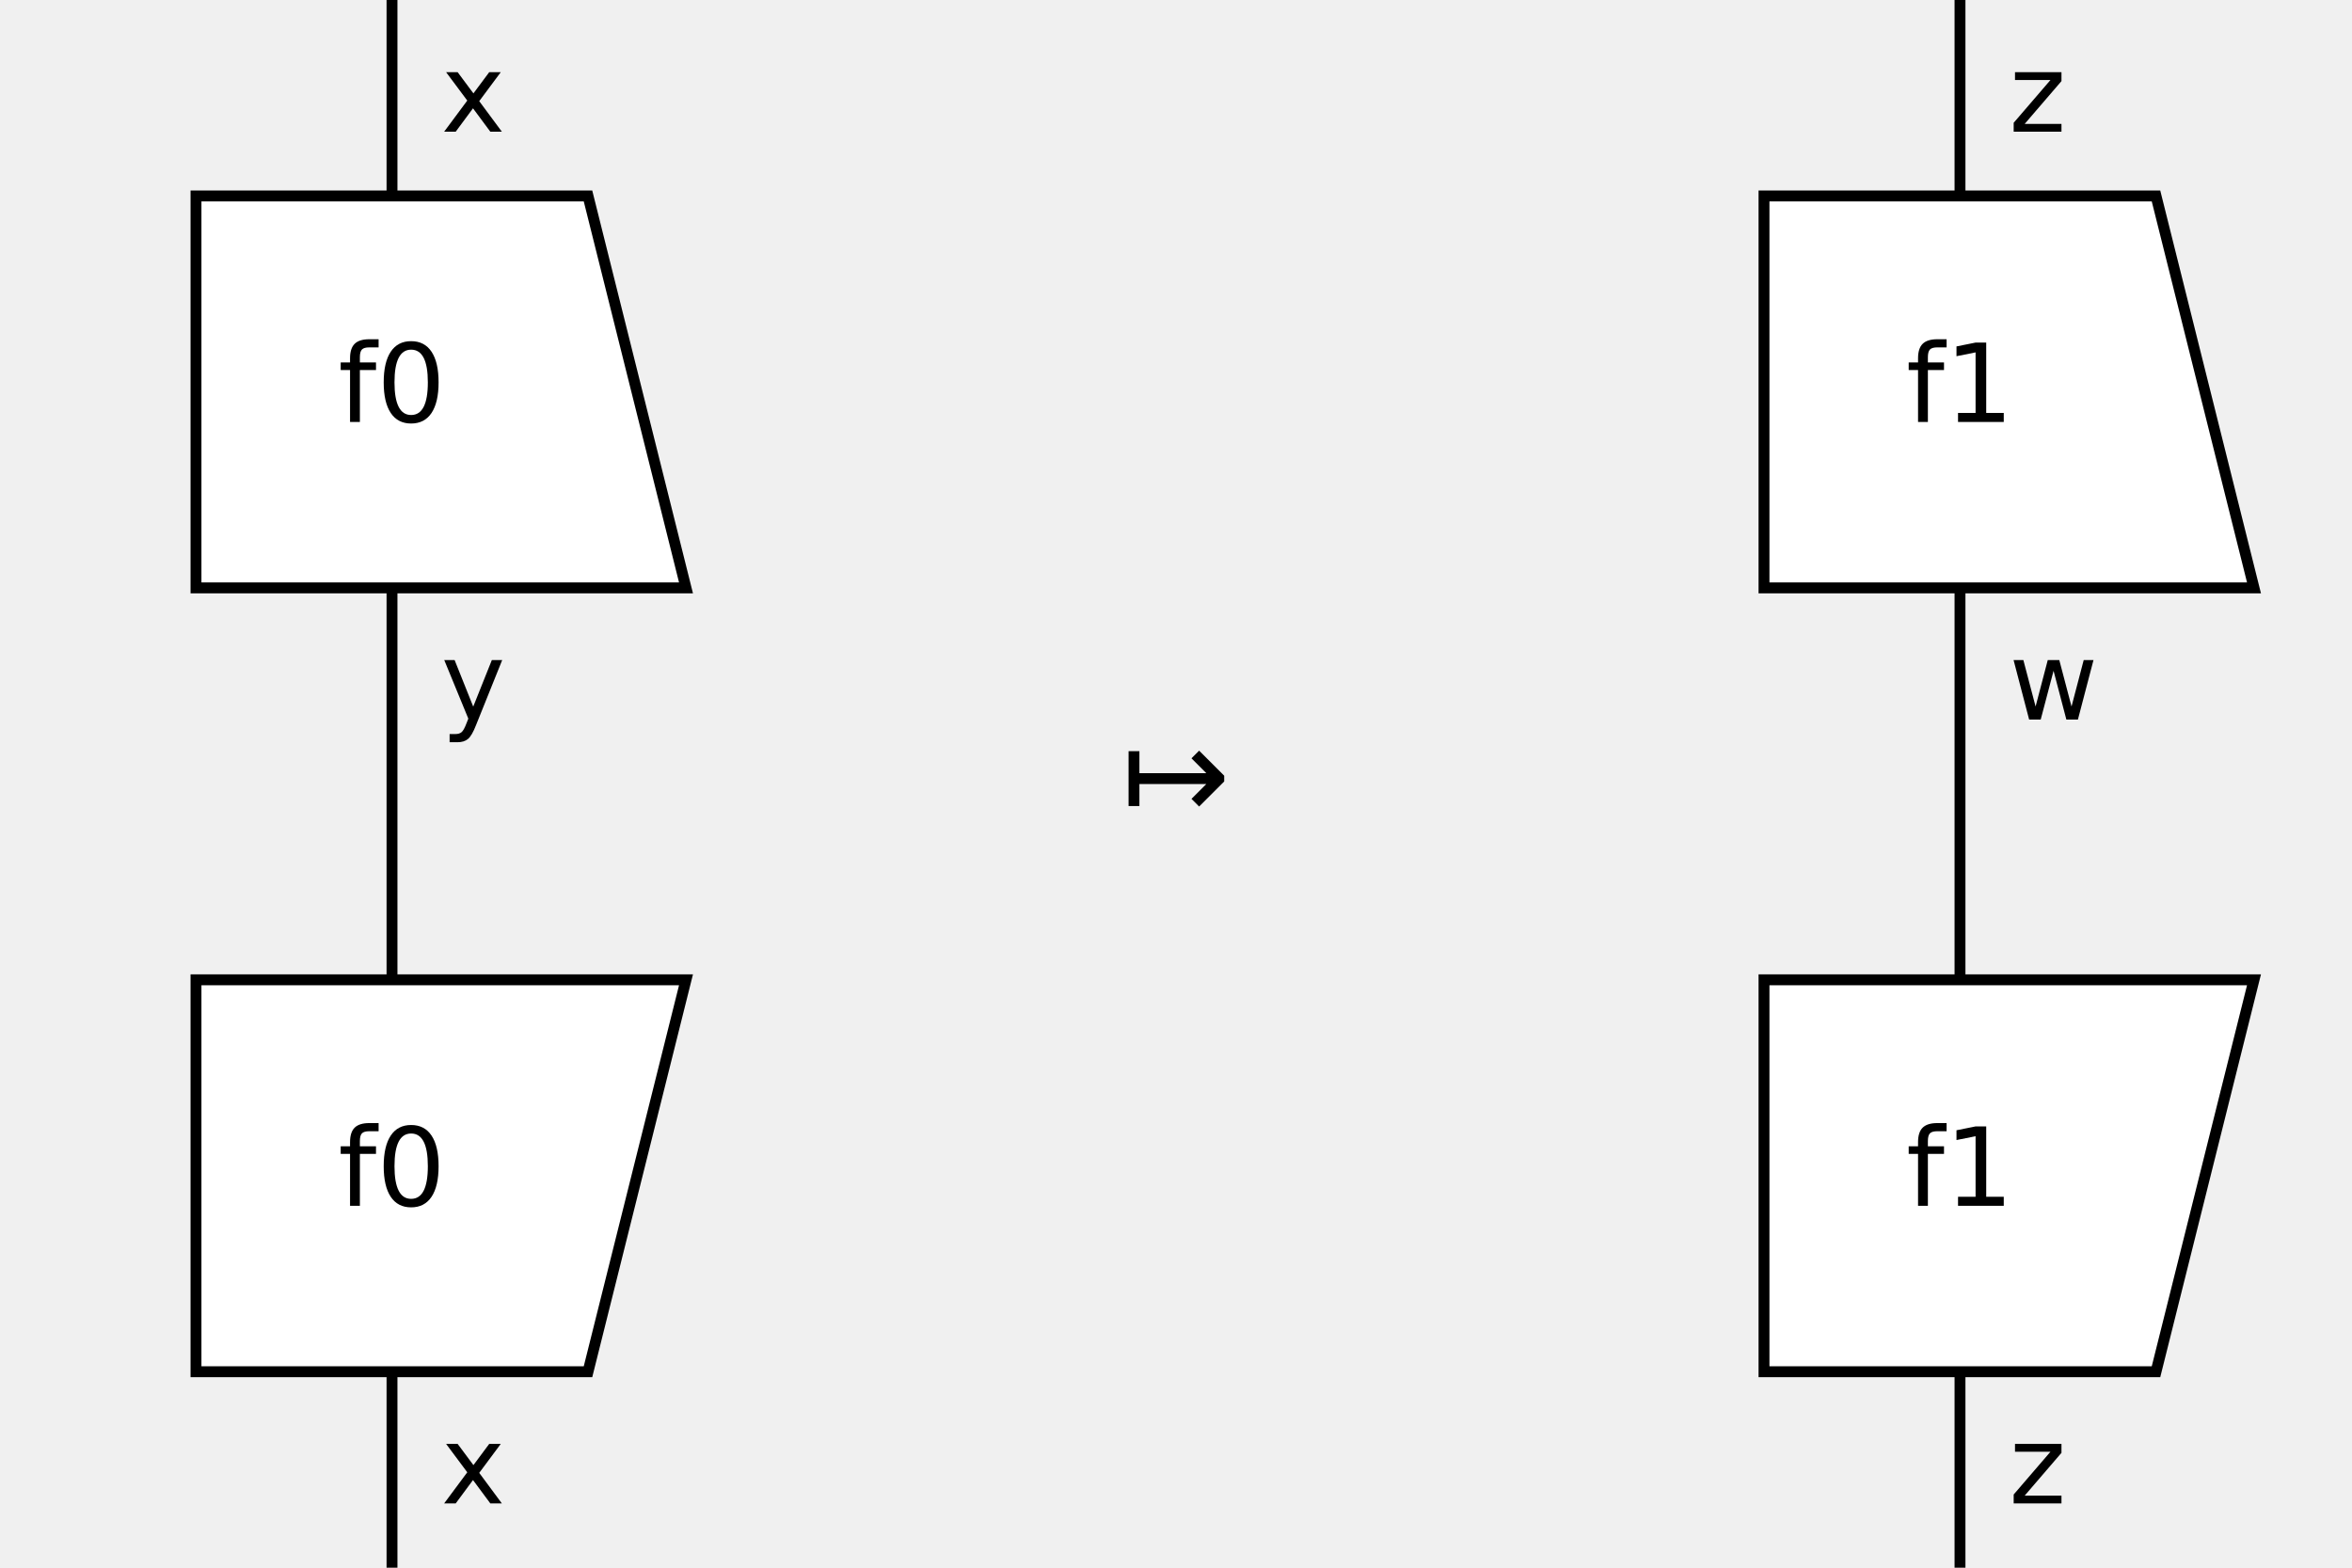
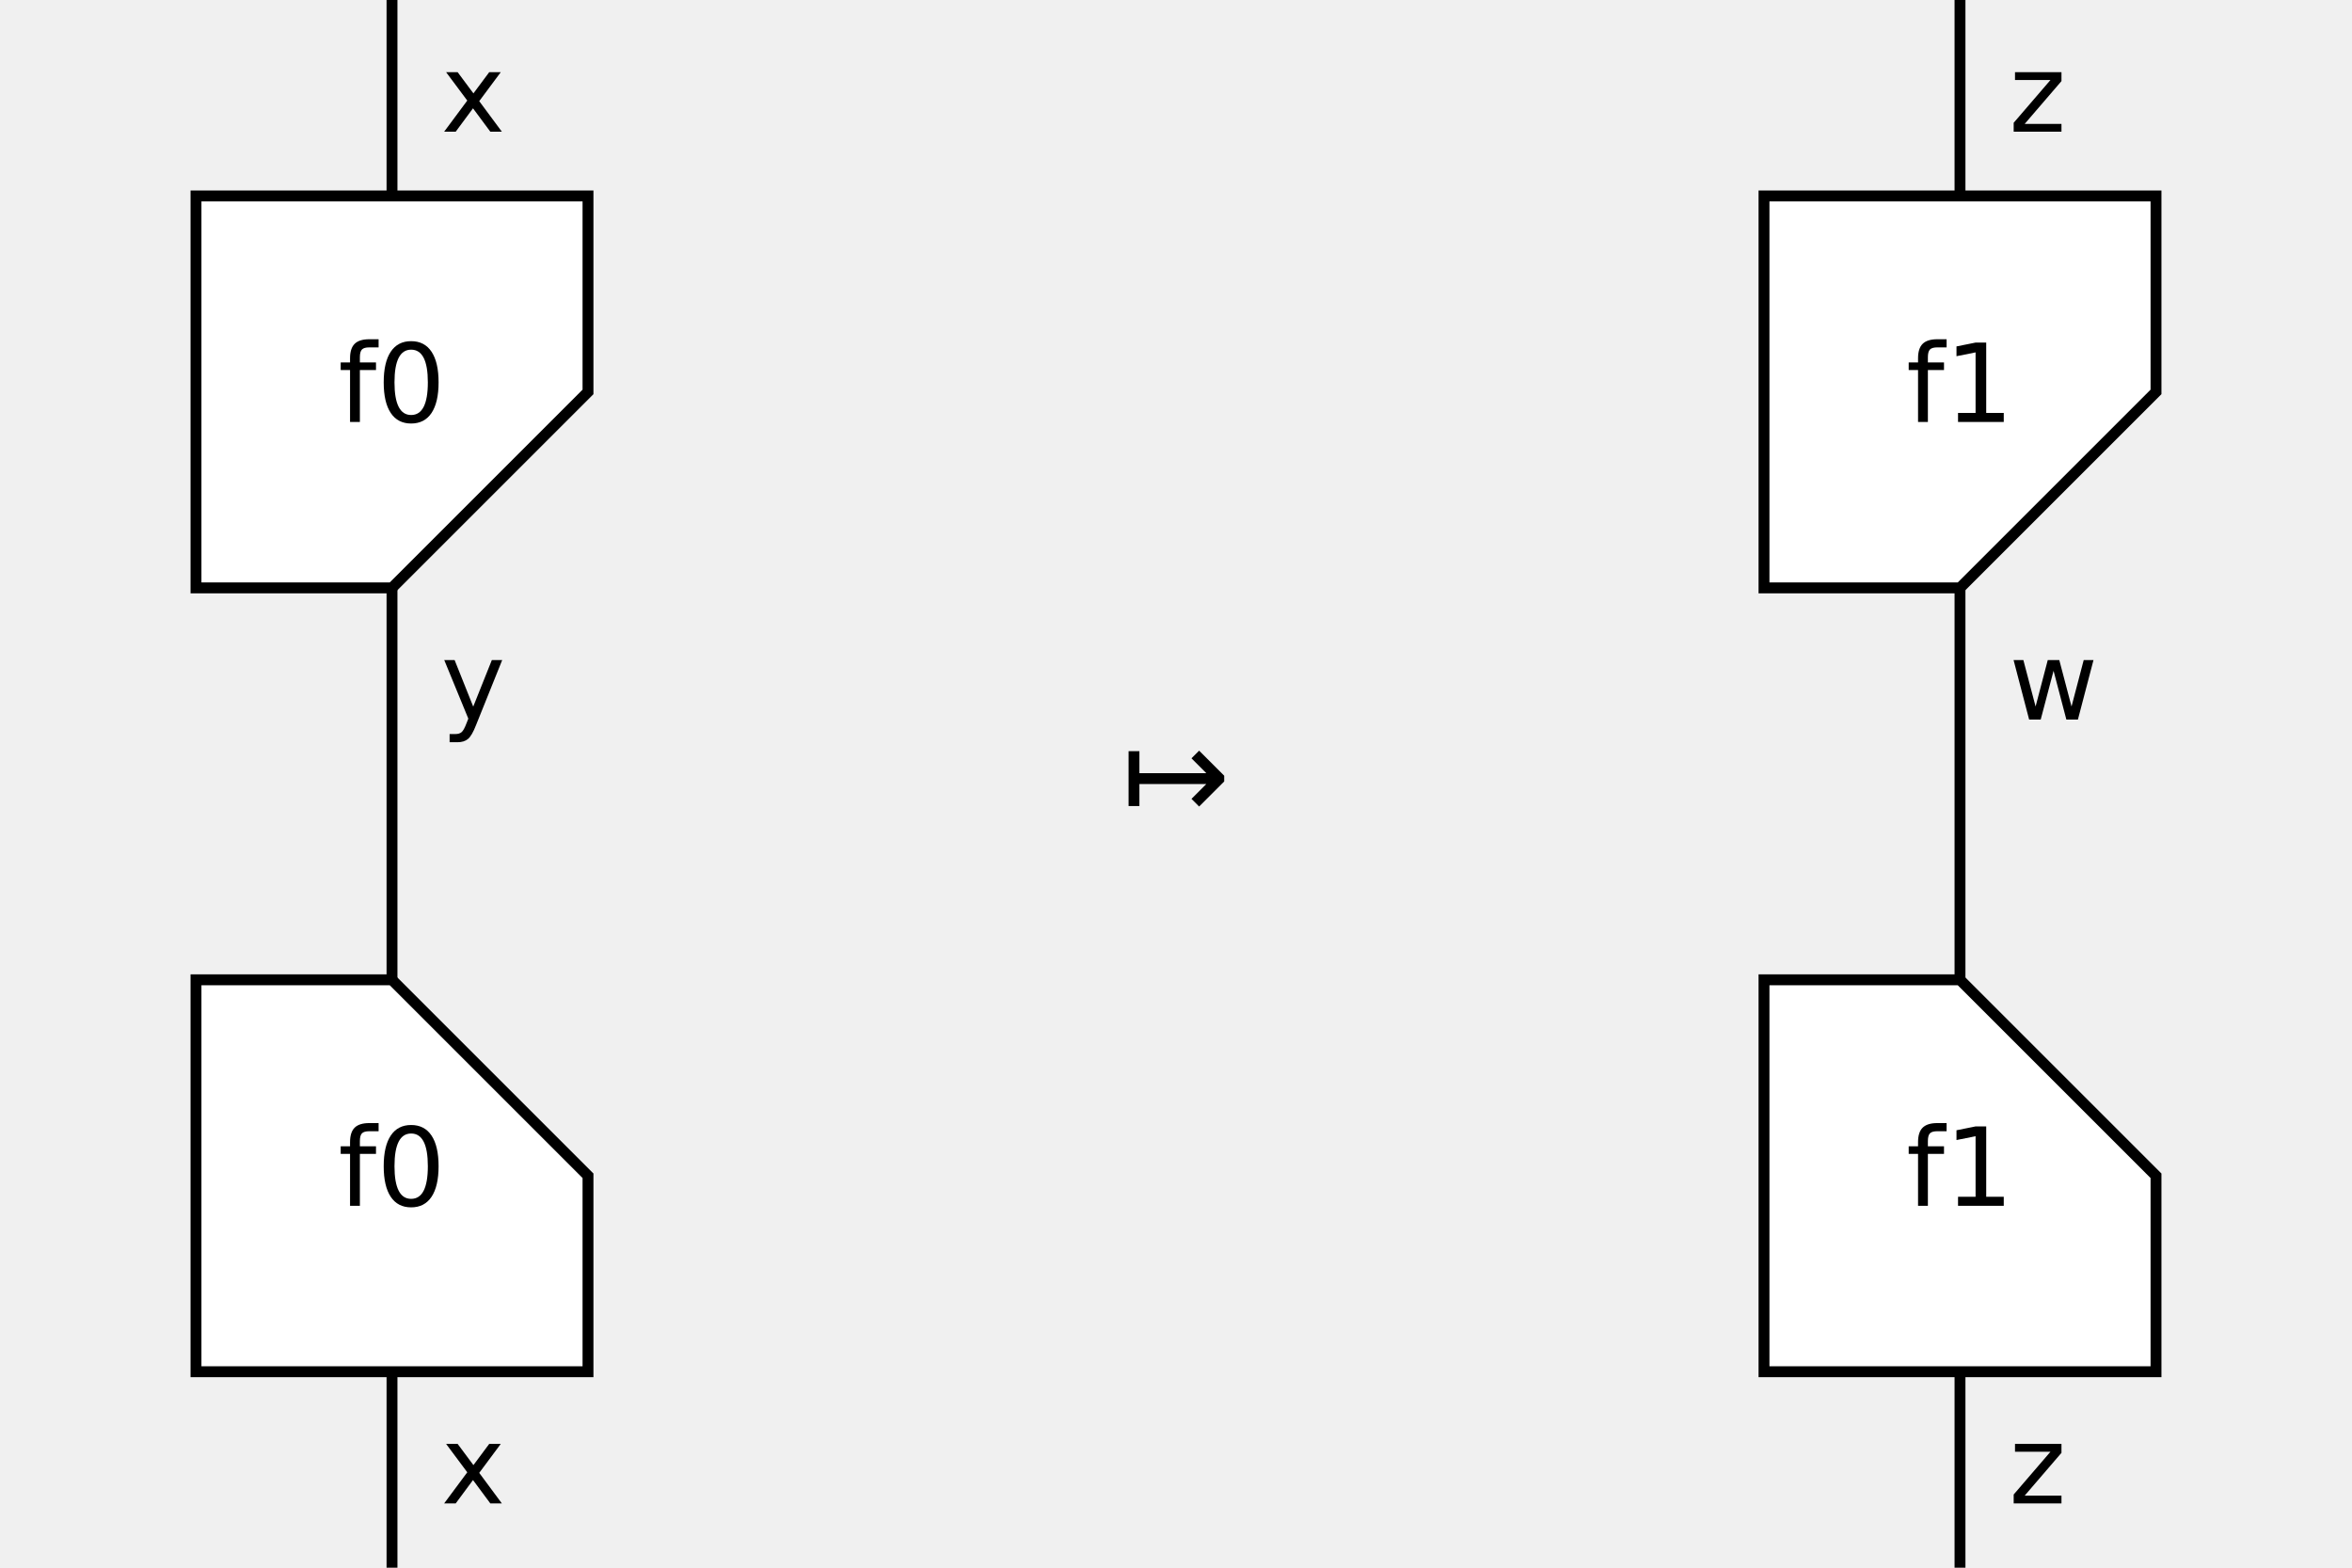
<svg xmlns="http://www.w3.org/2000/svg" xmlns:xlink="http://www.w3.org/1999/xlink" width="216pt" height="144pt" viewBox="0 0 216 144" version="1.1">
  <style type="text/css">@media (prefers-color-scheme: dark) {[id^="dark-stroke"] path { stroke: #ffffff !important; } [id^="dark-fill"] g, [id^="dark-fill"] use { fill: #ffffff !important; stroke: #ffffff !important; }}</style>
  <defs>
    <style type="text/css">*{stroke-linejoin: round; stroke-linecap: butt}</style>
  </defs>
  <g id="figure_1">
    <g id="patch_1">
      <path d="M 0 144  L 216 144  L 216 0  L 0 0  L 0 144  z " style="fill: none" />
    </g>
    <g id="axes_1">
      <g id="patch_2">
        <path d="M 0 144  L 216 144  L 216 0  L 0 0  L 0 144  z " clip-path="url(#p73fb16c204)" style="fill: none" />
      </g>
      <g id="dark-stroke-2">
        <path d="M 36 0  Q 36 18 36 18  " clip-path="url(#p73fb16c204)" style="fill: none; stroke: #000000; stroke-linejoin: miter" />
      </g>
      <g id="dark-stroke-4">
        <path d="M 36 54  Q 36 90 36 90  " clip-path="url(#p73fb16c204)" style="fill: none; stroke: #000000; stroke-linejoin: miter" />
      </g>
      <g id="dark-stroke-6">
        <path d="M 36 126  Q 36 144 36 144  " clip-path="url(#p73fb16c204)" style="fill: none; stroke: #000000; stroke-linejoin: miter" />
      </g>
      <g id="dark-stroke-8">
        <path d="M 180 0  Q 180 18 180 18  " clip-path="url(#p73fb16c204)" style="fill: none; stroke: #000000; stroke-linejoin: miter" />
      </g>
      <g id="dark-stroke-10">
        <path d="M 180 54  Q 180 90 180 90  " clip-path="url(#p73fb16c204)" style="fill: none; stroke: #000000; stroke-linejoin: miter" />
      </g>
      <g id="dark-stroke-12">
        <path d="M 180 126  Q 180 144 180 144  " clip-path="url(#p73fb16c204)" style="fill: none; stroke: #000000; stroke-linejoin: miter" />
      </g>
      <g id="patch_3">
-         <path d="M 18 54  L 18 18  L 54 18  L 63 54  z " clip-path="url(#p73fb16c204)" style="fill: #ffffff; stroke: #000000; stroke-linejoin: miter" />
+         <path d="M 18 54  L 18 18  L 54 18  L 54 36  L 36 54  z " clip-path="url(#p73fb16c204)" style="fill: #ffffff; stroke: #000000; stroke-linejoin: miter" />
      </g>
      <g id="patch_4">
-         <path d="M 18 126  L 18 90  L 63 90  L 54 126  z " clip-path="url(#p73fb16c204)" style="fill: #ffffff; stroke: #000000; stroke-linejoin: miter" />
+         <path d="M 18 126  L 18 90  L 36 90  L 54 108  L 54 126  z " clip-path="url(#p73fb16c204)" style="fill: #ffffff; stroke: #000000; stroke-linejoin: miter" />
      </g>
      <g id="patch_5">
-         <path d="M 162 54  L 162 18  L 198 18  L 207 54  z " clip-path="url(#p73fb16c204)" style="fill: #ffffff; stroke: #000000; stroke-linejoin: miter" />
+         <path d="M 162 54  L 162 18  L 198 18  L 198 36  L 180 54  z " clip-path="url(#p73fb16c204)" style="fill: #ffffff; stroke: #000000; stroke-linejoin: miter" />
      </g>
      <g id="patch_6">
-         <path d="M 162 126  L 162 90  L 207 90  L 198 126  z " clip-path="url(#p73fb16c204)" style="fill: #ffffff; stroke: #000000; stroke-linejoin: miter" />
+         <path d="M 162 126  L 162 90  L 180 90  L 198 108  L 198 126  z " clip-path="url(#p73fb16c204)" style="fill: #ffffff; stroke: #000000; stroke-linejoin: miter" />
      </g>
      <g id="PathCollection_1">
        <defs>
          <path id="m6e1d75dbe8" d="M 0 6.578  C 1.745 6.578 3.418 5.885 4.652 4.652  C 5.885 3.418 6.578 1.745 6.578 0  C 6.578 -1.745 5.885 -3.418 4.652 -4.652  C 3.418 -5.885 1.745 -6.578 0 -6.578  C -1.745 -6.578 -3.418 -5.885 -4.652 -4.652  C -5.885 -3.418 -6.578 -1.745 -6.578 0  C -6.578 1.745 -5.885 3.418 -4.652 4.652  C -3.418 5.885 -1.745 6.578 0 6.578  z " style="stroke: #000000; stroke-opacity: 0" />
        </defs>
        <g clip-path="url(#p73fb16c204)">
          <use xlink:href="#m6e1d75dbe8" x="108" y="72" style="fill-opacity: 0; stroke: #000000; stroke-opacity: 0" />
        </g>
      </g>
      <g id="dark-fill-1">
        <g transform="translate(40.5 12.09844) scale(0.1 -0.1)">
          <defs>
            <path id="DejaVuSans-78" d="M 3513 3500  L 2247 1797  L 3578 0  L 2900 0  L 1881 1375  L 863 0  L 184 0  L 1544 1831  L 300 3500  L 978 3500  L 1906 2253  L 2834 3500  L 3513 3500  z " transform="scale(0.015625)" />
          </defs>
          <use xlink:href="#DejaVuSans-78" />
        </g>
      </g>
      <g id="dark-fill-3">
        <g transform="translate(40.5 66.09844) scale(0.1 -0.1)">
          <defs>
            <path id="DejaVuSans-79" d="M 2059 -325  Q 1816 -950 1584 -1140  Q 1353 -1331 966 -1331  L 506 -1331  L 506 -850  L 844 -850  Q 1081 -850 1212 -737  Q 1344 -625 1503 -206  L 1606 56  L 191 3500  L 800 3500  L 1894 763  L 2988 3500  L 3597 3500  L 2059 -325  z " transform="scale(0.015625)" />
          </defs>
          <use xlink:href="#DejaVuSans-79" />
        </g>
      </g>
      <g id="dark-fill-5">
        <g transform="translate(40.5 138.0984) scale(0.1 -0.1)">
          <use xlink:href="#DejaVuSans-78" />
        </g>
      </g>
      <g id="dark-fill-7">
        <g transform="translate(184.5 12.09844) scale(0.1 -0.1)">
          <defs>
            <path id="DejaVuSans-7a" d="M 353 3500  L 3084 3500  L 3084 2975  L 922 459  L 3084 459  L 3084 0  L 275 0  L 275 525  L 2438 3041  L 353 3041  L 353 3500  z " transform="scale(0.015625)" />
          </defs>
          <use xlink:href="#DejaVuSans-7a" />
        </g>
      </g>
      <g id="dark-fill-9">
        <g transform="translate(184.5 66.09844) scale(0.1 -0.1)">
          <defs>
            <path id="DejaVuSans-77" d="M 269 3500  L 844 3500  L 1563 769  L 2278 3500  L 2956 3500  L 3675 769  L 4391 3500  L 4966 3500  L 4050 0  L 3372 0  L 2619 2869  L 1863 0  L 1184 0  L 269 3500  z " transform="scale(0.015625)" />
          </defs>
          <use xlink:href="#DejaVuSans-77" />
        </g>
      </g>
      <g id="dark-fill-11">
        <g transform="translate(184.5 138.0984) scale(0.1 -0.1)">
          <use xlink:href="#DejaVuSans-7a" />
        </g>
      </g>
      <g id="text_1">
        <g transform="translate(31.05859 38.75937) scale(0.1 -0.1)">
          <defs>
            <path id="DejaVuSans-66" d="M 2375 4863  L 2375 4384  L 1825 4384  Q 1516 4384 1395 4259  Q 1275 4134 1275 3809  L 1275 3500  L 2222 3500  L 2222 3053  L 1275 3053  L 1275 0  L 697 0  L 697 3053  L 147 3053  L 147 3500  L 697 3500  L 697 3744  Q 697 4328 969 4595  Q 1241 4863 1831 4863  L 2375 4863  z " transform="scale(0.015625)" />
            <path id="DejaVuSans-30" d="M 2034 4250  Q 1547 4250 1301 3770  Q 1056 3291 1056 2328  Q 1056 1369 1301 889  Q 1547 409 2034 409  Q 2525 409 2770 889  Q 3016 1369 3016 2328  Q 3016 3291 2770 3770  Q 2525 4250 2034 4250  z M 2034 4750  Q 2819 4750 3233 4129  Q 3647 3509 3647 2328  Q 3647 1150 3233 529  Q 2819 -91 2034 -91  Q 1250 -91 836 529  Q 422 1150 422 2328  Q 422 3509 836 4129  Q 1250 4750 2034 4750  z " transform="scale(0.015625)" />
          </defs>
          <use xlink:href="#DejaVuSans-66" />
          <use xlink:href="#DejaVuSans-30" transform="translate(35.20508 0)" />
        </g>
      </g>
      <g id="text_2">
        <g transform="translate(31.05859 110.7594) scale(0.1 -0.1)">
          <use xlink:href="#DejaVuSans-66" />
          <use xlink:href="#DejaVuSans-30" transform="translate(35.20508 0)" />
        </g>
      </g>
      <g id="text_3">
        <g transform="translate(175.0586 38.75937) scale(0.1 -0.1)">
          <defs>
            <path id="DejaVuSans-31" d="M 794 531  L 1825 531  L 1825 4091  L 703 3866  L 703 4441  L 1819 4666  L 2450 4666  L 2450 531  L 3481 531  L 3481 0  L 794 0  L 794 531  z " transform="scale(0.015625)" />
          </defs>
          <use xlink:href="#DejaVuSans-66" />
          <use xlink:href="#DejaVuSans-31" transform="translate(35.20508 0)" />
        </g>
      </g>
      <g id="text_4">
        <g transform="translate(175.0586 110.7594) scale(0.1 -0.1)">
          <use xlink:href="#DejaVuSans-66" />
          <use xlink:href="#DejaVuSans-31" transform="translate(35.20508 0)" />
        </g>
      </g>
      <g id="dark-fill-13">
        <g transform="translate(100.62 75.31125) scale(0.12 -0.12)">
          <defs>
            <path id="DejaVuSans-21a6" d="M 4175 1741  L 897 1741  L 897 663  L 366 663  L 366 3350  L 897 3350  L 897 2272  L 4175 2272  L 3447 3000  L 3822 3375  L 5050 2147  L 5050 1866  L 3822 638  L 3447 1013  L 4175 1741  z " transform="scale(0.015625)" />
          </defs>
          <use xlink:href="#DejaVuSans-21a6" transform="translate(19.48242 0.265625)" />
        </g>
      </g>
    </g>
  </g>
  <defs>
    <clipPath id="p73fb16c204">
      <rect x="0" y="0" width="216" height="144" />
    </clipPath>
  </defs>
</svg>
